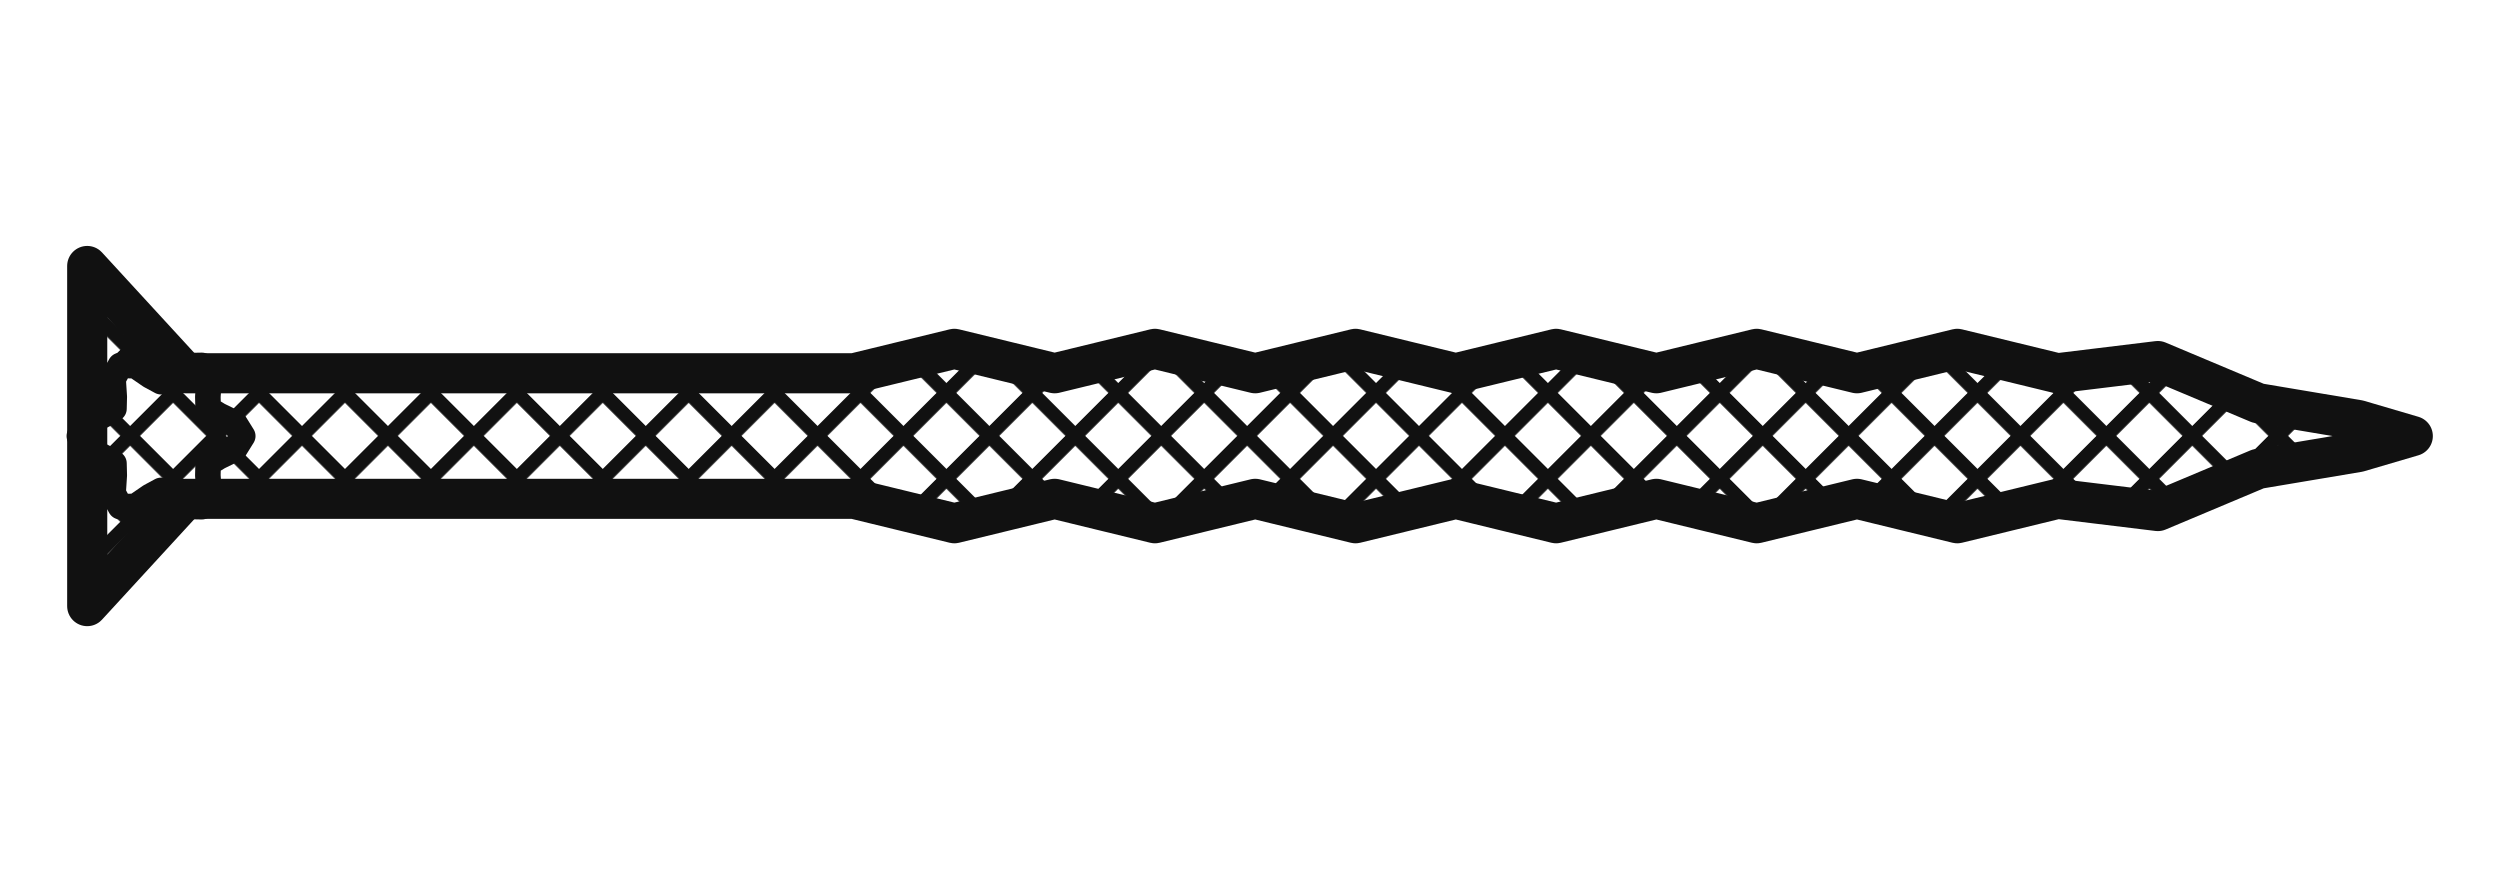
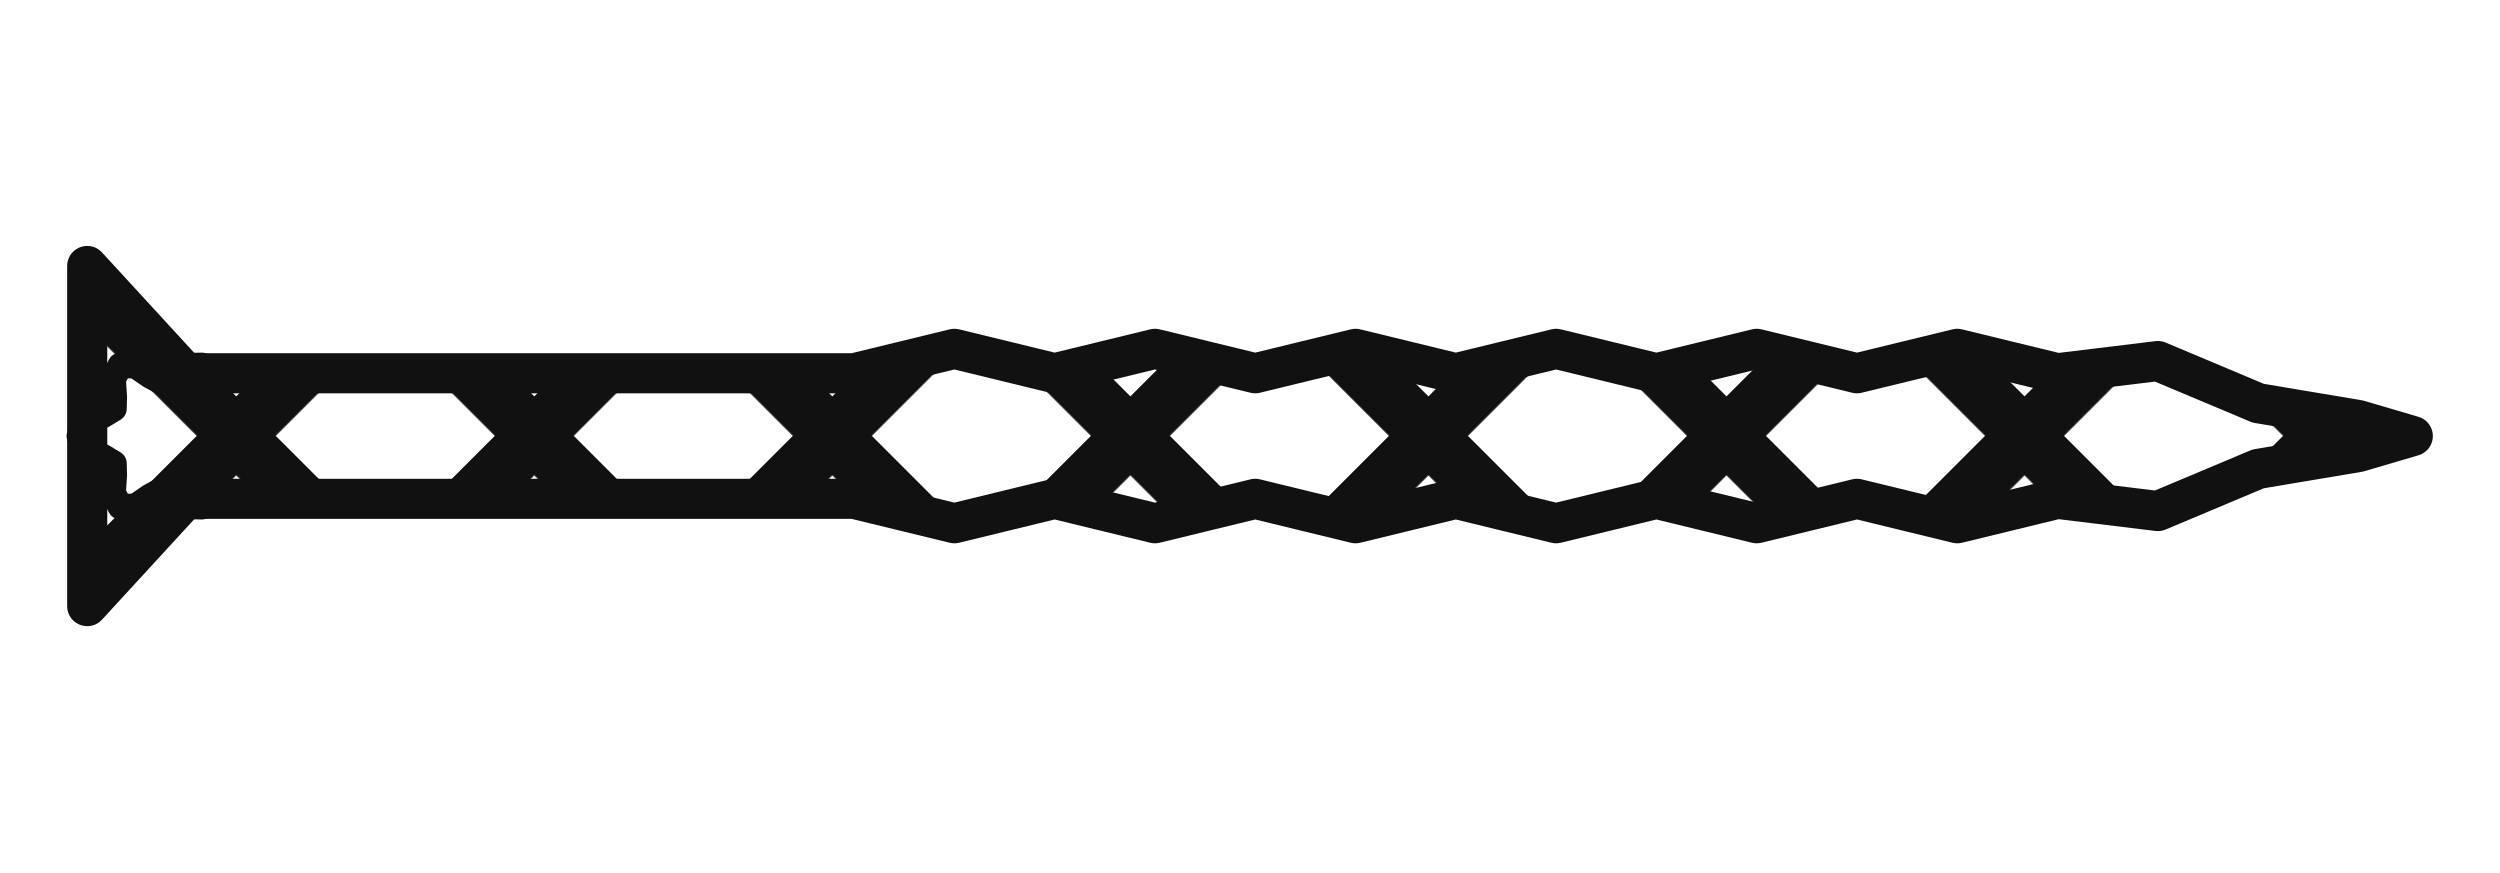
<svg xmlns="http://www.w3.org/2000/svg" viewBox="0 0 344 120" preserveAspectRatio="xMinYMid meet">
  <g fill="none" stroke="#111" stroke-width="5.5" stroke-linecap="round" stroke-linejoin="round">
    <defs>
-       <pattern id="fyll-hatch" width="1.44" height="1.44" patternUnits="userSpaceOnUse" patternTransform="rotate(45)">
-         <path d="M 0.72 0 V 1.44" stroke="#111" stroke-width="0.48" fill="none" />
+       <pattern id="fyll-treskrue-6x80-cross-hatch" width="5" height="5" patternUnits="userSpaceOnUse" patternTransform="rotate(45)">
+         <path d="M 2.5 0 V 5" stroke="#111" stroke-width="1.92" fill="none" />
      </pattern>
-       <pattern id="fyll-cross" width="2.09" height="2.09" patternUnits="userSpaceOnUse" patternTransform="rotate(45)">
-         <path d="M 1.04 0 V 2.09 M 0 1.04 H 2.09" stroke="#111" stroke-width="0.48" fill="none" />
+       <pattern id="fyll-treskrue-6x80-cross-cross" width="7.25" height="7.25" patternUnits="userSpaceOnUse" patternTransform="rotate(45)">
+         <path d="M 3.62 0 V 7.25 M 0 3.62 H 7.25" stroke="#111" stroke-width="1.92" fill="none" />
      </pattern>
-       <pattern id="fyll-dots" width="1.66" height="1.66" patternUnits="userSpaceOnUse">
-         <circle cx="0.83" cy="0.83" r="0.46" fill="#111" stroke="none" />
+       <pattern id="fyll-treskrue-6x80-cross-dots" width="5.75" height="5.75" patternUnits="userSpaceOnUse">
+         <circle cx="2.88" cy="2.88" r="1.82" fill="#111" stroke="none" />
      </pattern>
    </defs>
    <g transform="scale(4) translate(3 15)" stroke-width="1.38">
-       <path d="M 0 -5.85 L 3.39 -2.16 L 26.38 -2.16 L 26.38 -2.16 L 29.83 -3 L 33.28 -2.16 L 36.73 -3 L 40.18 -2.16 L 43.63 -3 L 47.08 -2.16 L 50.53 -3 L 53.98 -2.16 L 57.43 -3 L 60.88 -2.16 L 64.33 -3 L 67.78 -2.16 L 71.23 -2.58 L 74.68 -1.13 L 78.13 -0.55 L 80 0 L 80 0 L 80 0 L 78.13 0.55 L 74.68 1.13 L 71.23 2.58 L 67.78 2.16 L 64.33 3 L 60.88 2.16 L 57.43 3 L 53.98 2.16 L 50.53 3 L 47.08 2.16 L 43.63 3 L 40.18 2.16 L 36.73 3 L 33.28 2.16 L 29.83 3 L 26.38 2.16 L 26.38 2.16 L 3.39 2.16 L 0 5.85 Z" fill="url(#fyll-cross)" />
+       <path d="M 0 -5.85 L 3.39 -2.16 L 26.38 -2.16 L 26.38 -2.16 L 29.83 -3 L 33.28 -2.16 L 36.73 -3 L 40.18 -2.16 L 43.63 -3 L 47.08 -2.16 L 50.53 -3 L 53.98 -2.16 L 57.43 -3 L 60.88 -2.16 L 64.33 -3 L 67.78 -2.16 L 71.23 -2.58 L 74.68 -1.13 L 78.13 -0.55 L 80 0 L 80 0 L 80 0 L 78.13 0.55 L 74.68 1.13 L 71.23 2.58 L 67.78 2.16 L 64.33 3 L 60.88 2.16 L 57.43 3 L 53.98 2.16 L 50.53 3 L 47.08 2.16 L 43.63 3 L 40.18 2.16 L 36.73 3 L 33.28 2.16 L 29.83 3 L 26.38 2.16 L 26.38 2.16 L 3.39 2.16 L 0 5.85 Z" fill="url(#fyll-treskrue-6x80-cross-cross)" />
      <path d="M 5.35 0 L 5.07 0.45 L 4.52 0.72 L 4.16 0.94 L 4.15 1.35 L 4.19 1.97 L 3.94 2.43 L 3.42 2.42 L 2.91 2.07 L 2.54 1.87 L 2.17 2.07 L 1.66 2.42 L 1.14 2.43 L 0.89 1.97 L 0.93 1.35 L 0.92 0.94 L 0.56 0.72 L 0.01 0.45 L -0.27 0 L 0.01 -0.45 L 0.56 -0.72 L 0.92 -0.94 L 0.93 -1.35 L 0.89 -1.97 L 1.14 -2.43 L 1.66 -2.42 L 2.17 -2.07 L 2.54 -1.87 L 2.91 -2.07 L 3.42 -2.42 L 3.94 -2.43 L 4.19 -1.97 L 4.15 -1.35 L 4.16 -0.94 L 4.52 -0.72 L 5.07 -0.45 Z" stroke-width="0.88" />
    </g>
  </g>
</svg>
